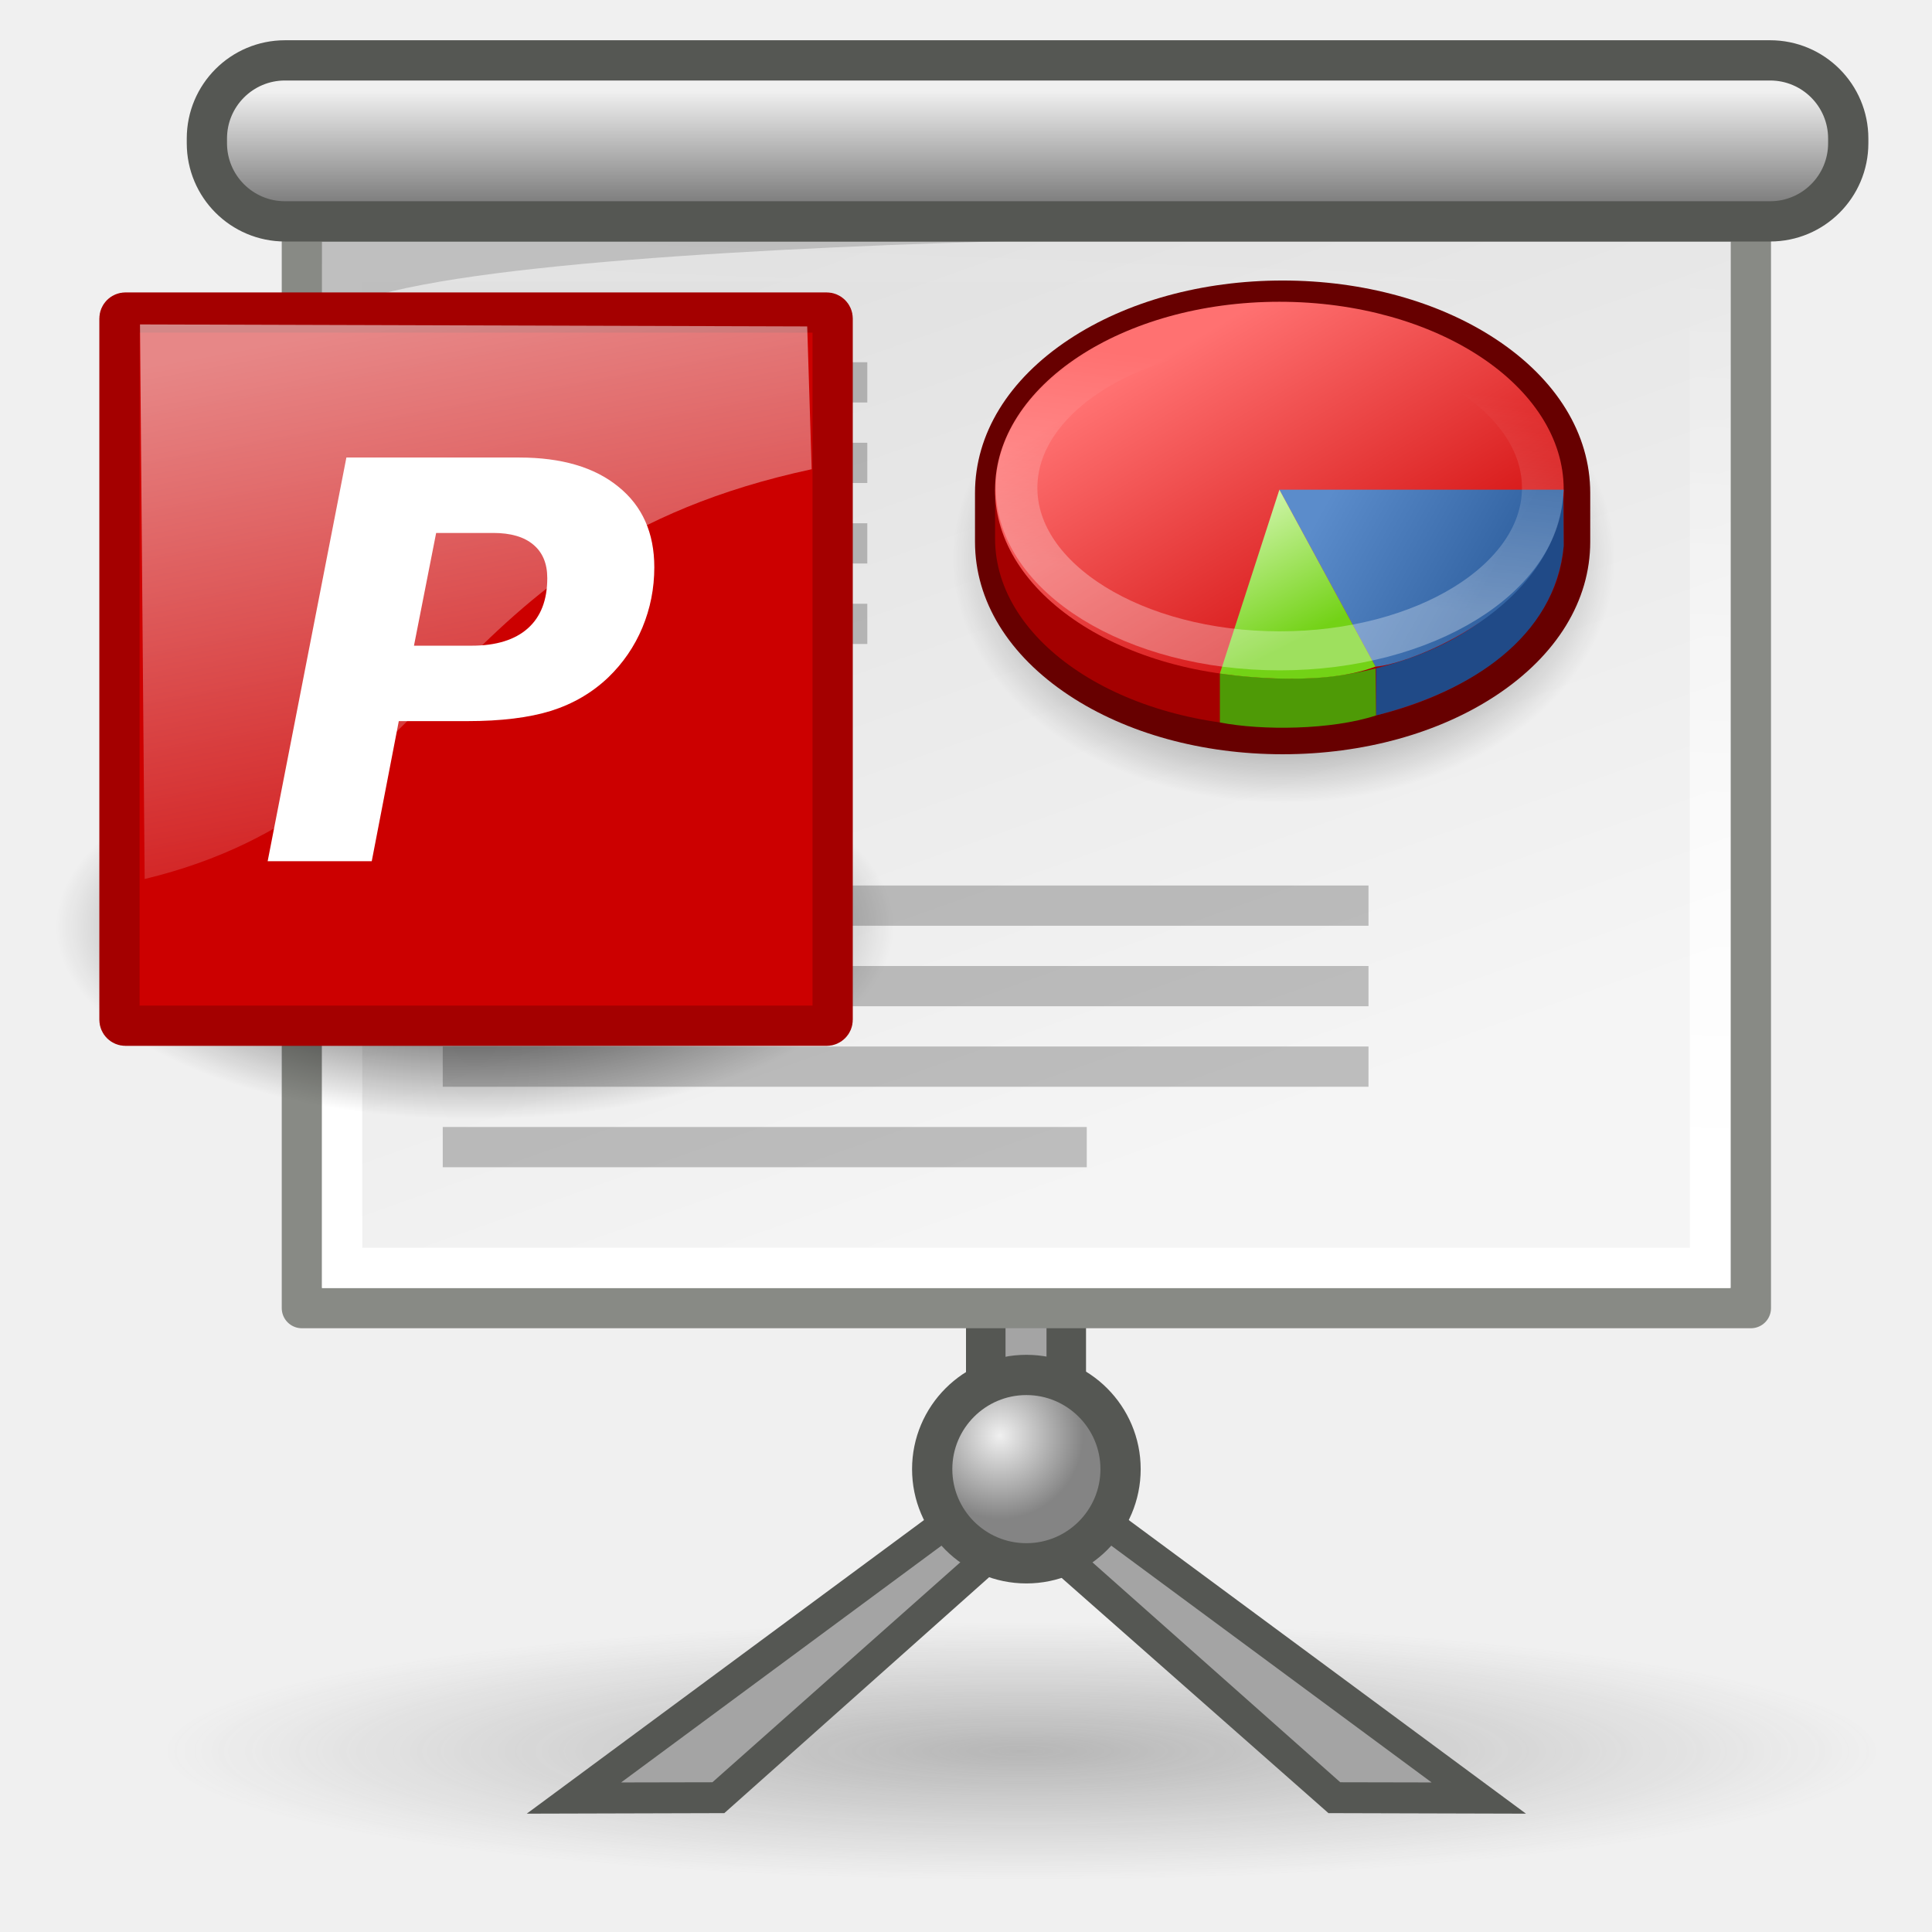
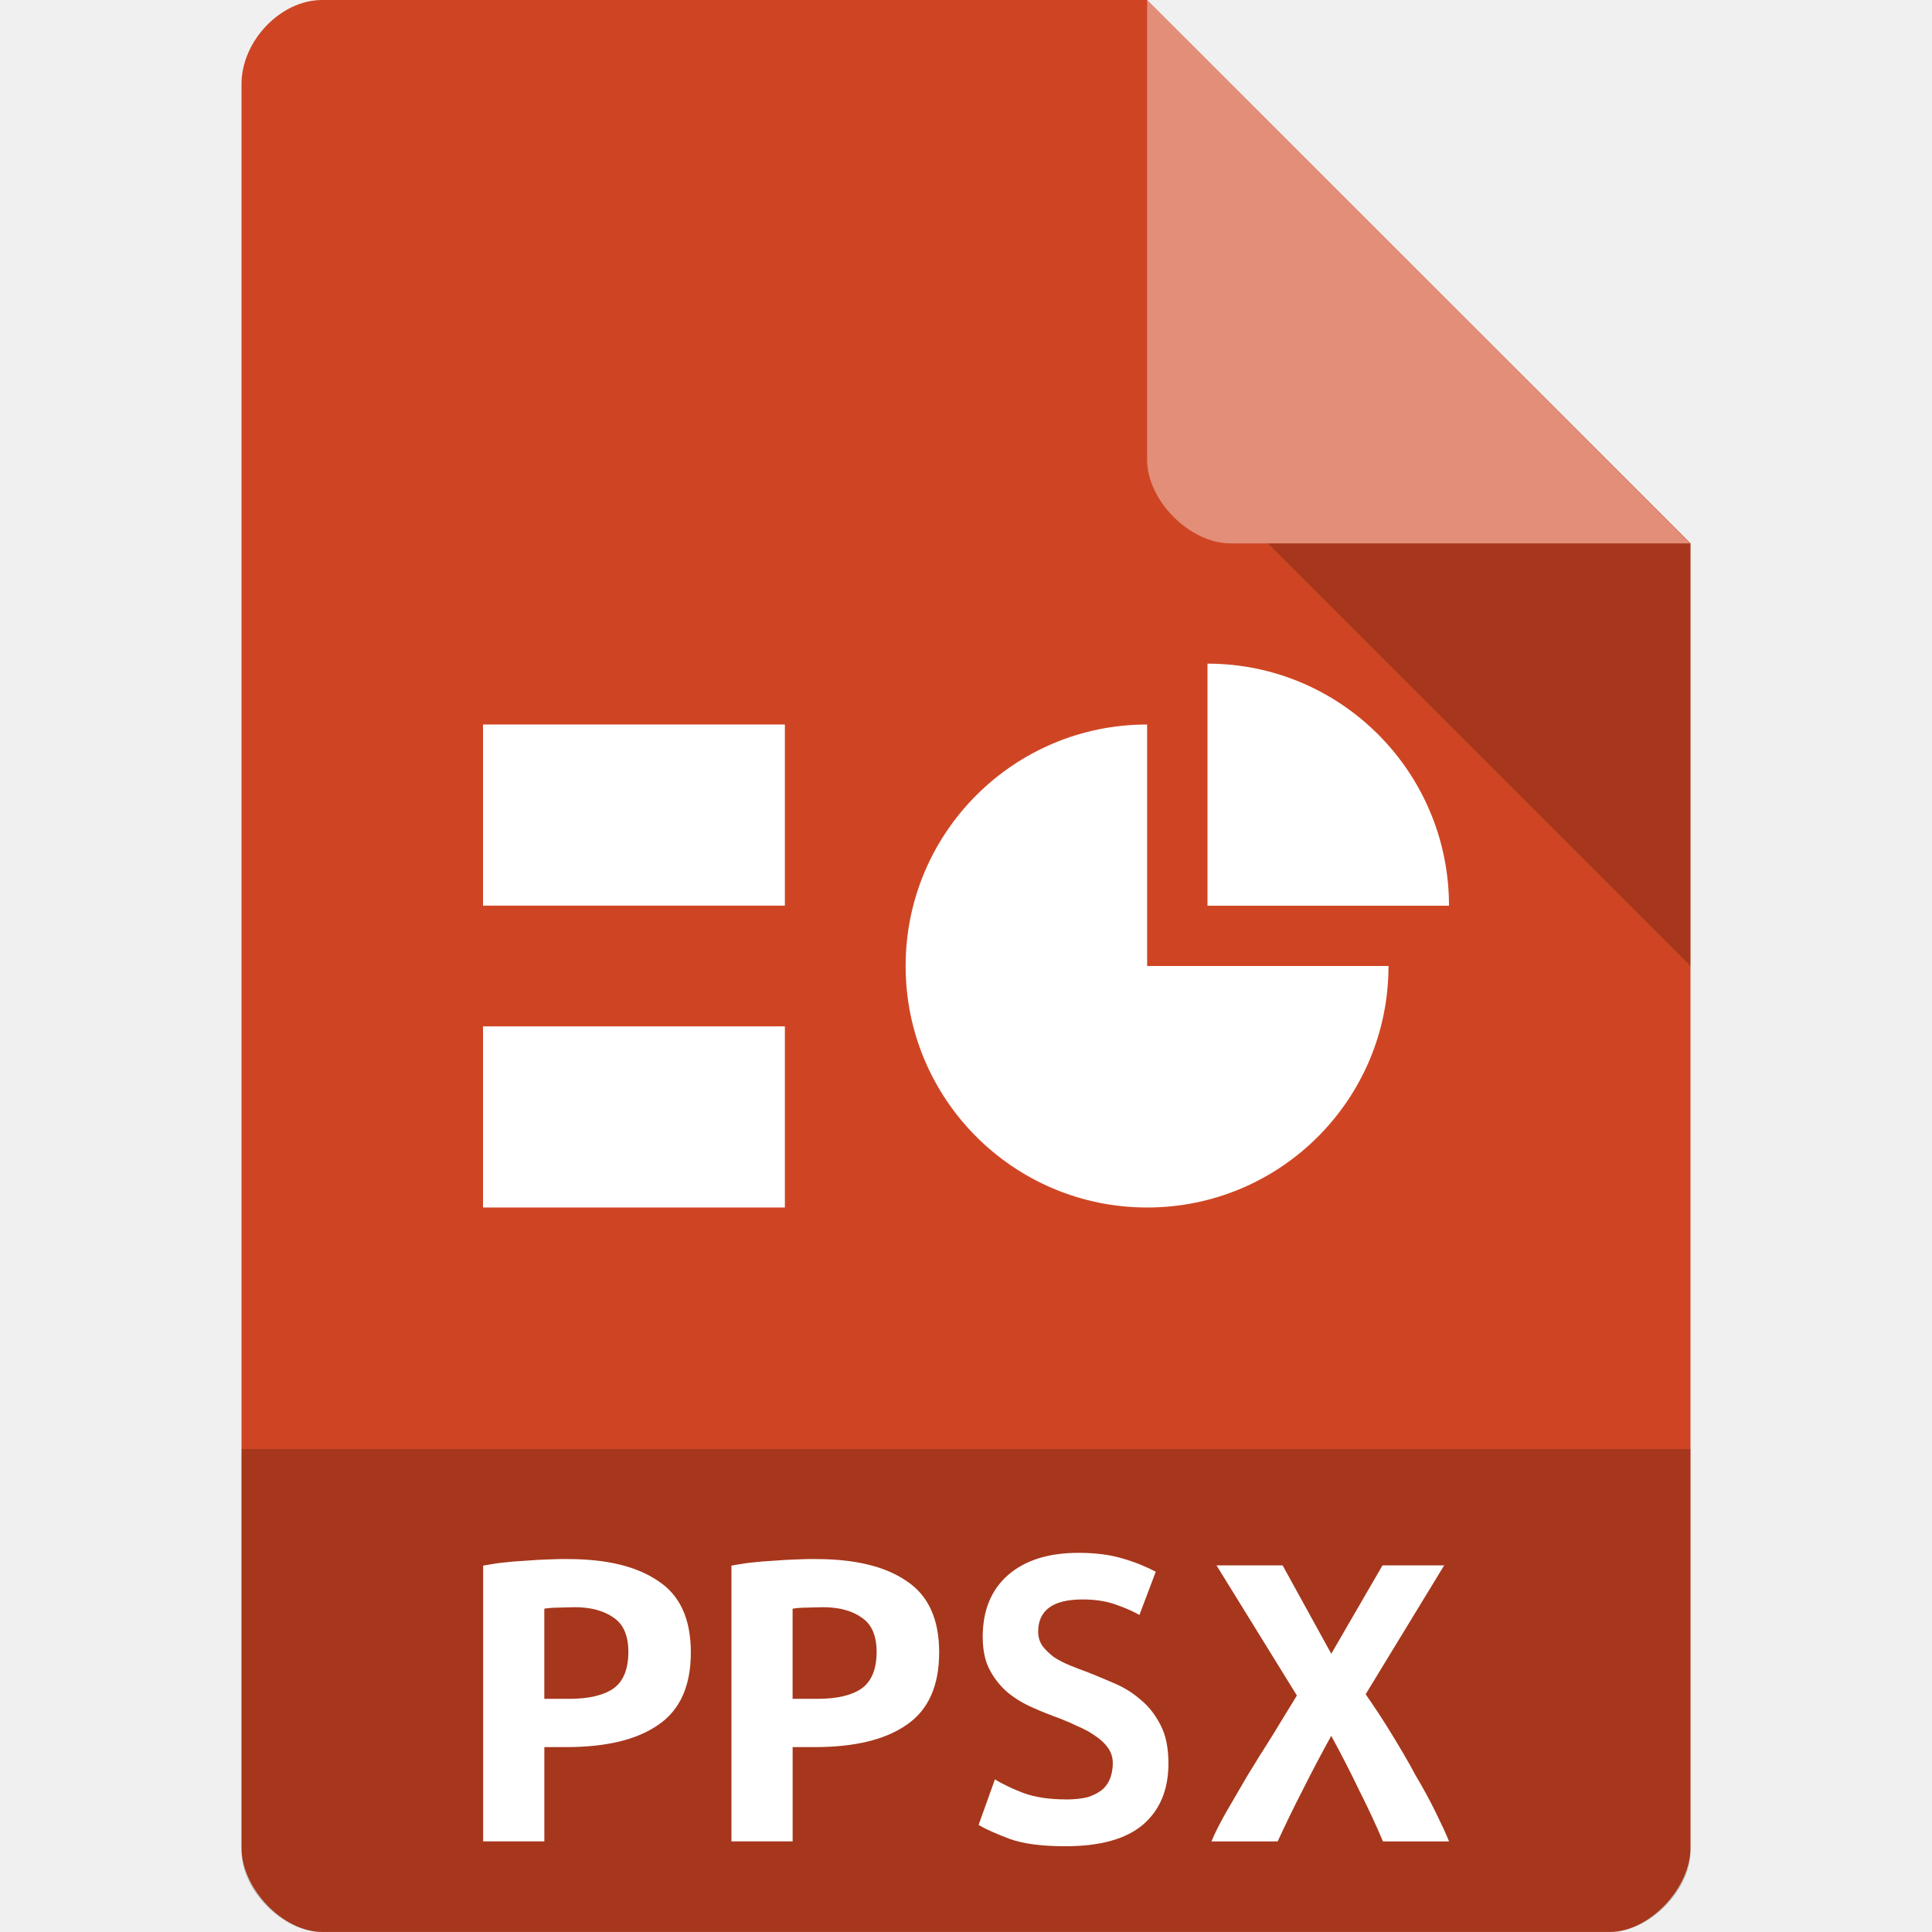
- <svg xmlns="http://www.w3.org/2000/svg" xmlns:xlink="http://www.w3.org/1999/xlink" height="52" viewBox="0 0 48 48" width="52">
-   <linearGradient id="a">
-     <stop offset="0" />
-     <stop offset="1" stop-opacity="0" />
-   </linearGradient>
-   <radialGradient id="b" cx="15.116" cy="63.965" gradientTransform="scale(1.64399 .608276)" gradientUnits="userSpaceOnUse" r="12.289" xlink:href="#a" />
-   <linearGradient id="c" gradientTransform="matrix(.849077 0 0 .682478 3.441686 6.239688)" gradientUnits="userSpaceOnUse" x1="11.492" x2="17.199" y1="1.654" y2="26.729">
-     <stop offset="0" stop-color="#fff" />
-     <stop offset="1" stop-color="#fcfcff" stop-opacity="0" />
-   </linearGradient>
-   <linearGradient id="d">
-     <stop offset="0" stop-color="#fff" />
-     <stop offset="1" stop-color="#fff" stop-opacity="0" />
-   </linearGradient>
-   <linearGradient id="e" gradientTransform="matrix(1.868867 0 0 1.5088 -20.39097 -10.01652)" gradientUnits="userSpaceOnUse" x1="27.295" x2="20.945" y1="25.473" y2="11.004">
-     <stop offset="0" stop-color="#f5f5f5" />
-     <stop offset="1" stop-color="#e1e1e1" />
-   </linearGradient>
-   <radialGradient id="f" cx="24.843" cy="35.671" gradientUnits="userSpaceOnUse" r="2.067">
-     <stop offset="0" stop-color="#f0f0f0" />
-     <stop offset="1" stop-color="#848484" />
-   </radialGradient>
-   <radialGradient id="g" cx="26.163" cy="44.023" gradientTransform="matrix(1 0 0 .181159 0 36.04743)" gradientUnits="userSpaceOnUse" r="12.198">
-     <stop offset="0" stop-color="#5b5b5b" />
-     <stop offset="1" stop-color="#5b5b5b" stop-opacity="0" />
-   </radialGradient>
-   <linearGradient id="h" gradientTransform="matrix(1.905258 0 0 2.521777 -22.82065 -13.24604)" gradientUnits="userSpaceOnUse" x1="24.919" x2="24.919" y1="6.148" y2="7.46">
-     <stop offset="0" stop-color="#f0f0f0" />
-     <stop offset="1" stop-color="#686868" />
-   </linearGradient>
-   <linearGradient id="i" gradientUnits="userSpaceOnUse" x1="23.38" x2="24.245" xlink:href="#d" y1="28.369" y2="6" />
-   <radialGradient id="j" cx="28.284" cy="47.401" gradientTransform="scale(1.164226 .85894)" gradientUnits="userSpaceOnUse" r="13.804" xlink:href="#a" />
-   <linearGradient id="k" gradientUnits="userSpaceOnUse" x1="-22.976" x2="-14.36" y1="18.516" y2="33.016">
-     <stop offset="0" stop-color="#ff7171" />
-     <stop offset="1" stop-color="#c00" />
-   </linearGradient>
-   <linearGradient id="l" gradientUnits="userSpaceOnUse" x1="-16.387" x2="-9.735" y1="24.454" y2="28.196">
-     <stop offset="0" stop-color="#5b8ccb" />
-     <stop offset="1" stop-color="#3465a4" />
-   </linearGradient>
-   <linearGradient id="m" gradientUnits="userSpaceOnUse" x1="-17.863" x2="-20.822" y1="30.828" y2="25.015">
-     <stop offset="0" stop-color="#73d216" />
-     <stop offset="1" stop-color="#d5f7b3" />
-   </linearGradient>
-   <linearGradient id="n" gradientUnits="userSpaceOnUse" x1="-20.75" x2="-19.5" xlink:href="#d" y1="29" y2="18.75" />
-   <path d="m26.482 37.622h-1.982v-31.622h1.982v31.62z" fill="#a4a4a4" stroke="#555753" />
-   <path d="m26 37.622h-1.018v-31.622h1.018v31.62z" fill="#a4a4a4" />
-   <path d="m43.5 32.5h-36v-27h36z" fill="url(#e)" stroke="#888a85" stroke-linejoin="round" />
-   <path d="m38.361 44.023a12.198 2.21 0 1 1 -24.395 0 12.198 2.21 0 1 1 24.395 0z" fill="url(#g)" opacity=".39" transform="matrix(1.749254 0 0 1.452548 -20.38301 -20.43749)" />
-   <g fill="#a4a4a4" stroke="#555753" transform="matrix(1.539016 0 0 1.539016 -12.89862 -11.05731)">
-     <path d="m31.492 35.959-6.275-4.638-.066.345 4.865 4.289z" />
-     <path d="m18.408 35.959 6.275-4.638-.05.402-4.75 4.232z" />
-   </g>
-   <path d="m42.484 31.5h-33.984v-25h33.984z" fill="none" stroke="url(#i)" />
-   <path d="m37.646 5.838h-29.646v2.162c1.671-2.349 29.646-2.162 29.646-2.162z" opacity=".16" />
-   <rect fill="url(#h)" height="4" rx="1.941" stroke="#555753" width="40.779" x="5.14" y="1.5" />
-   <g fill-opacity=".228">
-     <path d="m12.548 9h9v1h-9z" />
-     <path d="m12.548 11h9v1h-9z" />
-     <path d="m12.548 13h9v1h-9z" />
-     <path d="m12.548 15h9v1h-9z" />
-     <path d="m12.548 17h6v1h-6z" />
-     <path d="m11 22h23v1h-23z" />
-     <path d="m11 24h23v1h-23z" />
-     <path d="m11 26h23v1h-23z" />
-     <path d="m11 28h16v1h-16z" />
-   </g>
-   <path d="m49 40.714a16.071 11.857 0 1 1 -32.143 0 16.071 11.857 0 1 1 32.143 0z" fill="url(#j)" fill-rule="evenodd" transform="matrix(.512138 0 0 .512138 15.02915 -6.973422)" />
-   <g transform="matrix(.587368 0 0 .587368 42.73285 -2.197106)">
-     <path d="m-27.529 18.093c-2.569 1.698-3.983 4.005-3.983 6.498v2.069c0 2.491 1.414 4.798 3.983 6.497 2.426 1.604 5.633 2.487 9.029 2.487 3.395 0 6.601-.884 9.029-2.487 2.568-1.698 3.982-4.005 3.982-6.497v-2.069c0-2.493-1.415-4.8-3.982-6.498-2.427-1.603-5.634-2.487-9.029-2.487-3.396 0-6.603.884-9.029 2.487z" fill="#670000" />
-     <path d="m-7.024 24.454c-1.379-3.387-6.053-5.88-11.612-5.88-5.559 0-10.234 2.494-11.612 5.88h-.415v2.07c0 4.39 5.385 7.949 12.027 7.949 6.643 0 12.026-3.559 12.026-7.949v-2.07z" fill="#a40000" />
-     <path d="m-6.61 24.454c0 4.391-5.384 7.949-12.026 7.949-6.643 0-12.027-3.559-12.027-7.949 0-4.391 5.385-7.949 12.027-7.949 6.643 0 12.026 3.559 12.026 7.949z" fill="url(#k)" />
-     <path d="m-6.61 26.833-.015-2.166c-1.304 4.501-4.237 6.408-7.923 7.341v1.994c3.991-1.004 7.562-3.289 7.939-7.169z" fill="#204a87" />
-     <path d="m-6.61 24.454c-.275 5.079-6.558 7.396-7.961 7.484l-4.066-7.484h12.026z" fill="url(#l)" />
-     <path d="m-21.154 34.298v-2.069c2.263.295 4.34.347 6.583-.214l.022 1.988c-1.879.616-4.82.645-6.605.296z" fill="#4e9a06" />
-     <path d="m-18.637 24.454 4.066 7.483c-2.489.949-6.583.291-6.583.291z" fill="url(#m)" />
-     <path d="m-6.875 24.375a11.75 7.75 0 1 1 -23.5 0 11.75 7.75 0 1 1 23.5 0z" display="block" fill="none" opacity=".311" stroke="url(#n)" stroke-width="1.855" transform="matrix(.946982 0 0 .889701 -.987461 2.688545)" />
-   </g>
-   <g fill="#a4a4a4" transform="matrix(1.539016 0 0 1.539016 -12.89862 -11.05731)">
-     <path d="m30.015 35.956 1.477.003-6.275-4.638-.439-.014 5.238 4.648z" />
-     <path d="m19.884 35.956-1.476.003 6.275-4.638.438-.014-5.238 4.648z" />
-   </g>
-   <path d="m27.84 36.5c0 1.292-1.047 2.34-2.34 2.34-1.292 0-2.34-1.047-2.34-2.34 0-1.289 1.047-2.34 2.34-2.34 1.292 0 2.34 1.051 2.34 2.34z" fill="url(#f)" stroke="#555753" />
-   <path d="m45.053 38.909a20.203 7.475 0 1 1 -40.406 0 20.203 7.475 0 1 1 40.406 0z" fill="url(#b)" transform="matrix(.51549 0 0 .640881 -1.013414 -1.914832)" />
-   <rect fill="#c00" height="17.719" rx=".149" stroke="#a40000" stroke-linejoin="round" width="17.719" x="2.968" y="7.765" />
-   <path d="m3.478 8.06.116 13.779c7.569-1.829 7.161-8.159 16.572-10.181l-.111-3.548z" fill="url(#c)" fill-rule="evenodd" opacity=".531" />
-   <path d="m8.606 11.367h4.292q1.579 0 2.465.725.893.719.893 2.002 0 .786-.296 1.498-.296.705-.846 1.236-.598.571-1.424.833-.826.255-2.076.255h-1.706l-.672 3.48h-2.586zm2.23 1.874-.551 2.801h1.431q.914 0 1.397-.43.484-.43.484-1.249 0-.544-.349-.833-.343-.289-.994-.289z" fill="#fff" />
+ <svg xmlns="http://www.w3.org/2000/svg" viewBox="0 0 64 64">
+   <path d="m 10.672 0 c -1.375 0 -2.672 1.355 -2.672 2.789 l 0 58.42 c 0 1.355 1.375 2.789 2.672 2.789 l 42.656 0 c 1.297 0 2.672 -1.434 2.672 -2.789 l 0 -43.21 -18 -18 m -27.328 0" style="fill:#cf4523;fill-opacity:1;stroke:none;fill-rule:nonzero" />
+   <path d="m 42 18 14 14 0 -14 z m 0 0" style="fill:#000;fill-opacity:0.196;stroke:none;fill-rule:nonzero" />
+   <path d="m 38 0 17.984 18 -15.227 0 c -1.348 0 -2.758 -1.426 -2.758 -2.773 m 0 -15.227" style="fill:#fff;fill-opacity:0.392;stroke:none;fill-rule:nonzero" />
+   <path d="m 8 48 0 13.336 c 0 1.297 1.375 2.664 2.664 2.664 l 42.672 0 c 1.289 0 2.664 -1.367 2.664 -2.664 l 0 -13.336 m -48 0" style="fill:#000;fill-opacity:0.196;stroke:none;fill-rule:nonzero" />
+   <path d="m 16 24 10 0 0 6 -10 0 z m 0 0" style="fill:#fff;fill-opacity:1;stroke:none;fill-rule:nonzero" />
+   <path d="m 18.804 51.646 c 1.296 0 2.294 0.242 3.01 0.734 0.715 0.473 1.071 1.26 1.071 2.356 0 1.11 -0.356 1.913 -1.084 2.405 -0.712 0.493 -1.727 0.734 -3.048 0.734 l -0.721 0 0 3.123 l -2.027 0 0 -9.135 c 0.199 -0.033 0.418 -0.075 0.659 -0.101 0.251 -0.029 0.506 -0.049 0.76 -0.062 0.251 -0.02 0.499 -0.036 0.738 -0.042 0.242 -0.013 0.454 -0.013 0.646 -0.013 m 0.225 1.596 c -0.117 0 -0.287 0.007 -0.506 0.013 -0.212 0 -0.379 0.016 -0.496 0.036 l 0 2.986 0.822 0 c 0.646 0 1.139 -0.114 1.469 -0.343 0.33 -0.238 0.493 -0.643 0.493 -1.211 0 -0.542 -0.163 -0.92 -0.493 -1.139 -0.323 -0.225 -0.747 -0.343 -1.289 -0.343" style="fill:#fff;fill-opacity:1;stroke:none;fill-rule:nonzero" />
+   <path d="m 27.03 51.646 c 1.296 0 2.298 0.242 3.01 0.734 0.712 0.473 1.071 1.26 1.071 2.356 0 1.11 -0.359 1.913 -1.084 2.405 -0.712 0.493 -1.727 0.734 -3.042 0.734 l -0.728 0 0 3.123 -2.027 0 0 -9.135 c 0.196 -0.033 0.418 -0.075 0.656 -0.101 0.255 -0.029 0.509 -0.049 0.76 -0.062 0.255 -0.02 0.499 -0.036 0.741 -0.042 0.238 -0.013 0.46 -0.013 0.643 -0.013 m 0.228 1.596 c -0.117 0 -0.29 0.007 -0.509 0.013 -0.212 0 -0.375 0.016 -0.493 0.036 l 0 2.986 0.822 0 c 0.643 0 1.139 -0.114 1.465 -0.343 0.33 -0.238 0.496 -0.643 0.496 -1.211 0 -0.542 -0.166 -0.92 -0.496 -1.139 -0.32 -0.225 -0.747 -0.343 -1.286 -0.343" style="fill:#fff;fill-opacity:1;stroke:none;fill-rule:nonzero" />
+   <path d="m 16 34 10 0 0 6 -10 0 z m 0 0" style="fill:#fff;fill-opacity:1;stroke:none;fill-rule:nonzero" />
+   <path d="m 40 21.984 0 8.02 l 8 0 c 0 -4.43 -3.582 -8.02 -8 -8.02 z m 0 0" style="fill:#fff;fill-opacity:1;stroke:none;fill-rule:nonzero" />
+   <path d="m 38 24 c -4.418 0 -8 3.578 -8 8 c 0 4.422 3.586 8 8 8 c 4.418 0 7.996 -3.578 7.996 -8 l -7.996 0 z m 0 0" style="fill:#fff;fill-opacity:1;stroke:none;fill-rule:nonzero" />
+   <path d="m 45.813 61 c -0.212 -0.503 -0.47 -1.061 -0.777 -1.671 -0.294 -0.614 -0.607 -1.221 -0.937 -1.828 -0.32 0.578 -0.636 1.178 -0.956 1.815 c -0.317 0.617 -0.587 1.181 -0.819 1.684 l -2.193 0 c 0.111 -0.271 0.271 -0.587 0.483 -0.963 0.215 -0.372 0.454 -0.777 0.705 -1.211 0.264 -0.431 0.539 -0.878 0.826 -1.325 0.284 -0.47 0.558 -0.911 0.816 -1.335 l -2.663 -4.311 2.19 0 1.612 2.928 1.697 -2.928 2.043 0 -2.601 4.269 c 0.294 0.424 0.587 0.865 0.868 1.328 0.284 0.467 0.552 0.914 0.787 1.361 0.261 0.434 0.477 0.839 0.666 1.224 c 0.183 0.375 0.336 0.692 0.441 0.963 l -2.187 0" style="fill:#fff;fill-opacity:1;stroke:none;fill-rule:nonzero" />
+   <path d="m 35.29 59.61 c 0.313 0 0.57 -0.028 0.769 -0.085 0.207 -0.071 0.37 -0.164 0.491 -0.271 0.121 -0.121 0.199 -0.256 0.242 -0.392 0.05 -0.157 0.071 -0.306 0.071 -0.456 0 -0.192 -0.057 -0.363 -0.164 -0.513 -0.107 -0.15 -0.249 -0.278 -0.42 -0.392 -0.171 -0.121 -0.356 -0.221 -0.57 -0.313 -0.207 -0.1 -0.42 -0.192 -0.627 -0.271 -0.278 -0.1 -0.57 -0.214 -0.869 -0.349 -0.299 -0.128 -0.57 -0.292 -0.819 -0.491 -0.242 -0.207 -0.442 -0.449 -0.598 -0.741 -0.164 -0.299 -0.242 -0.669 -0.242 -1.111 0 -0.876 0.278 -1.56 0.84 -2.051 0.563 -0.491 1.346 -0.734 2.329 -0.734 0.57 0 1.068 0.064 1.481 0.192 0.434 0.128 0.79 0.278 1.082 0.434 l -0.541 1.431 c -0.249 -0.142 -0.527 -0.256 -0.84 -0.363 -0.299 -0.1 -0.648 -0.15 -1.047 -0.15 -0.976 0 -1.467 0.356 -1.467 1.068 0 0.185 0.05 0.342 0.15 0.484 0.1 0.128 0.228 0.249 0.377 0.363 0.157 0.1 0.335 0.192 0.527 0.271 0.199 0.078 0.392 0.157 0.577 0.221 0.292 0.114 0.591 0.242 0.904 0.377 0.313 0.135 0.605 0.313 0.862 0.541 0.271 0.221 0.491 0.506 0.662 0.847 0.171 0.328 0.256 0.748 0.256 1.261 0 0.876 -0.285 1.552 -0.855 2.037 -0.563 0.47 -1.41 0.705 -2.564 0.705 -0.762 0 -1.382 -0.078 -1.837 -0.242 -0.456 -0.171 -0.805 -0.328 -1.033 -0.463 l 0.541 -1.51 c 0.263 0.164 0.584 0.313 0.954 0.456 0.377 0.135 0.84 0.207 1.374 0.207" style="fill:#fff;fill-opacity:1;stroke:none;fill-rule:nonzero" />
</svg>
